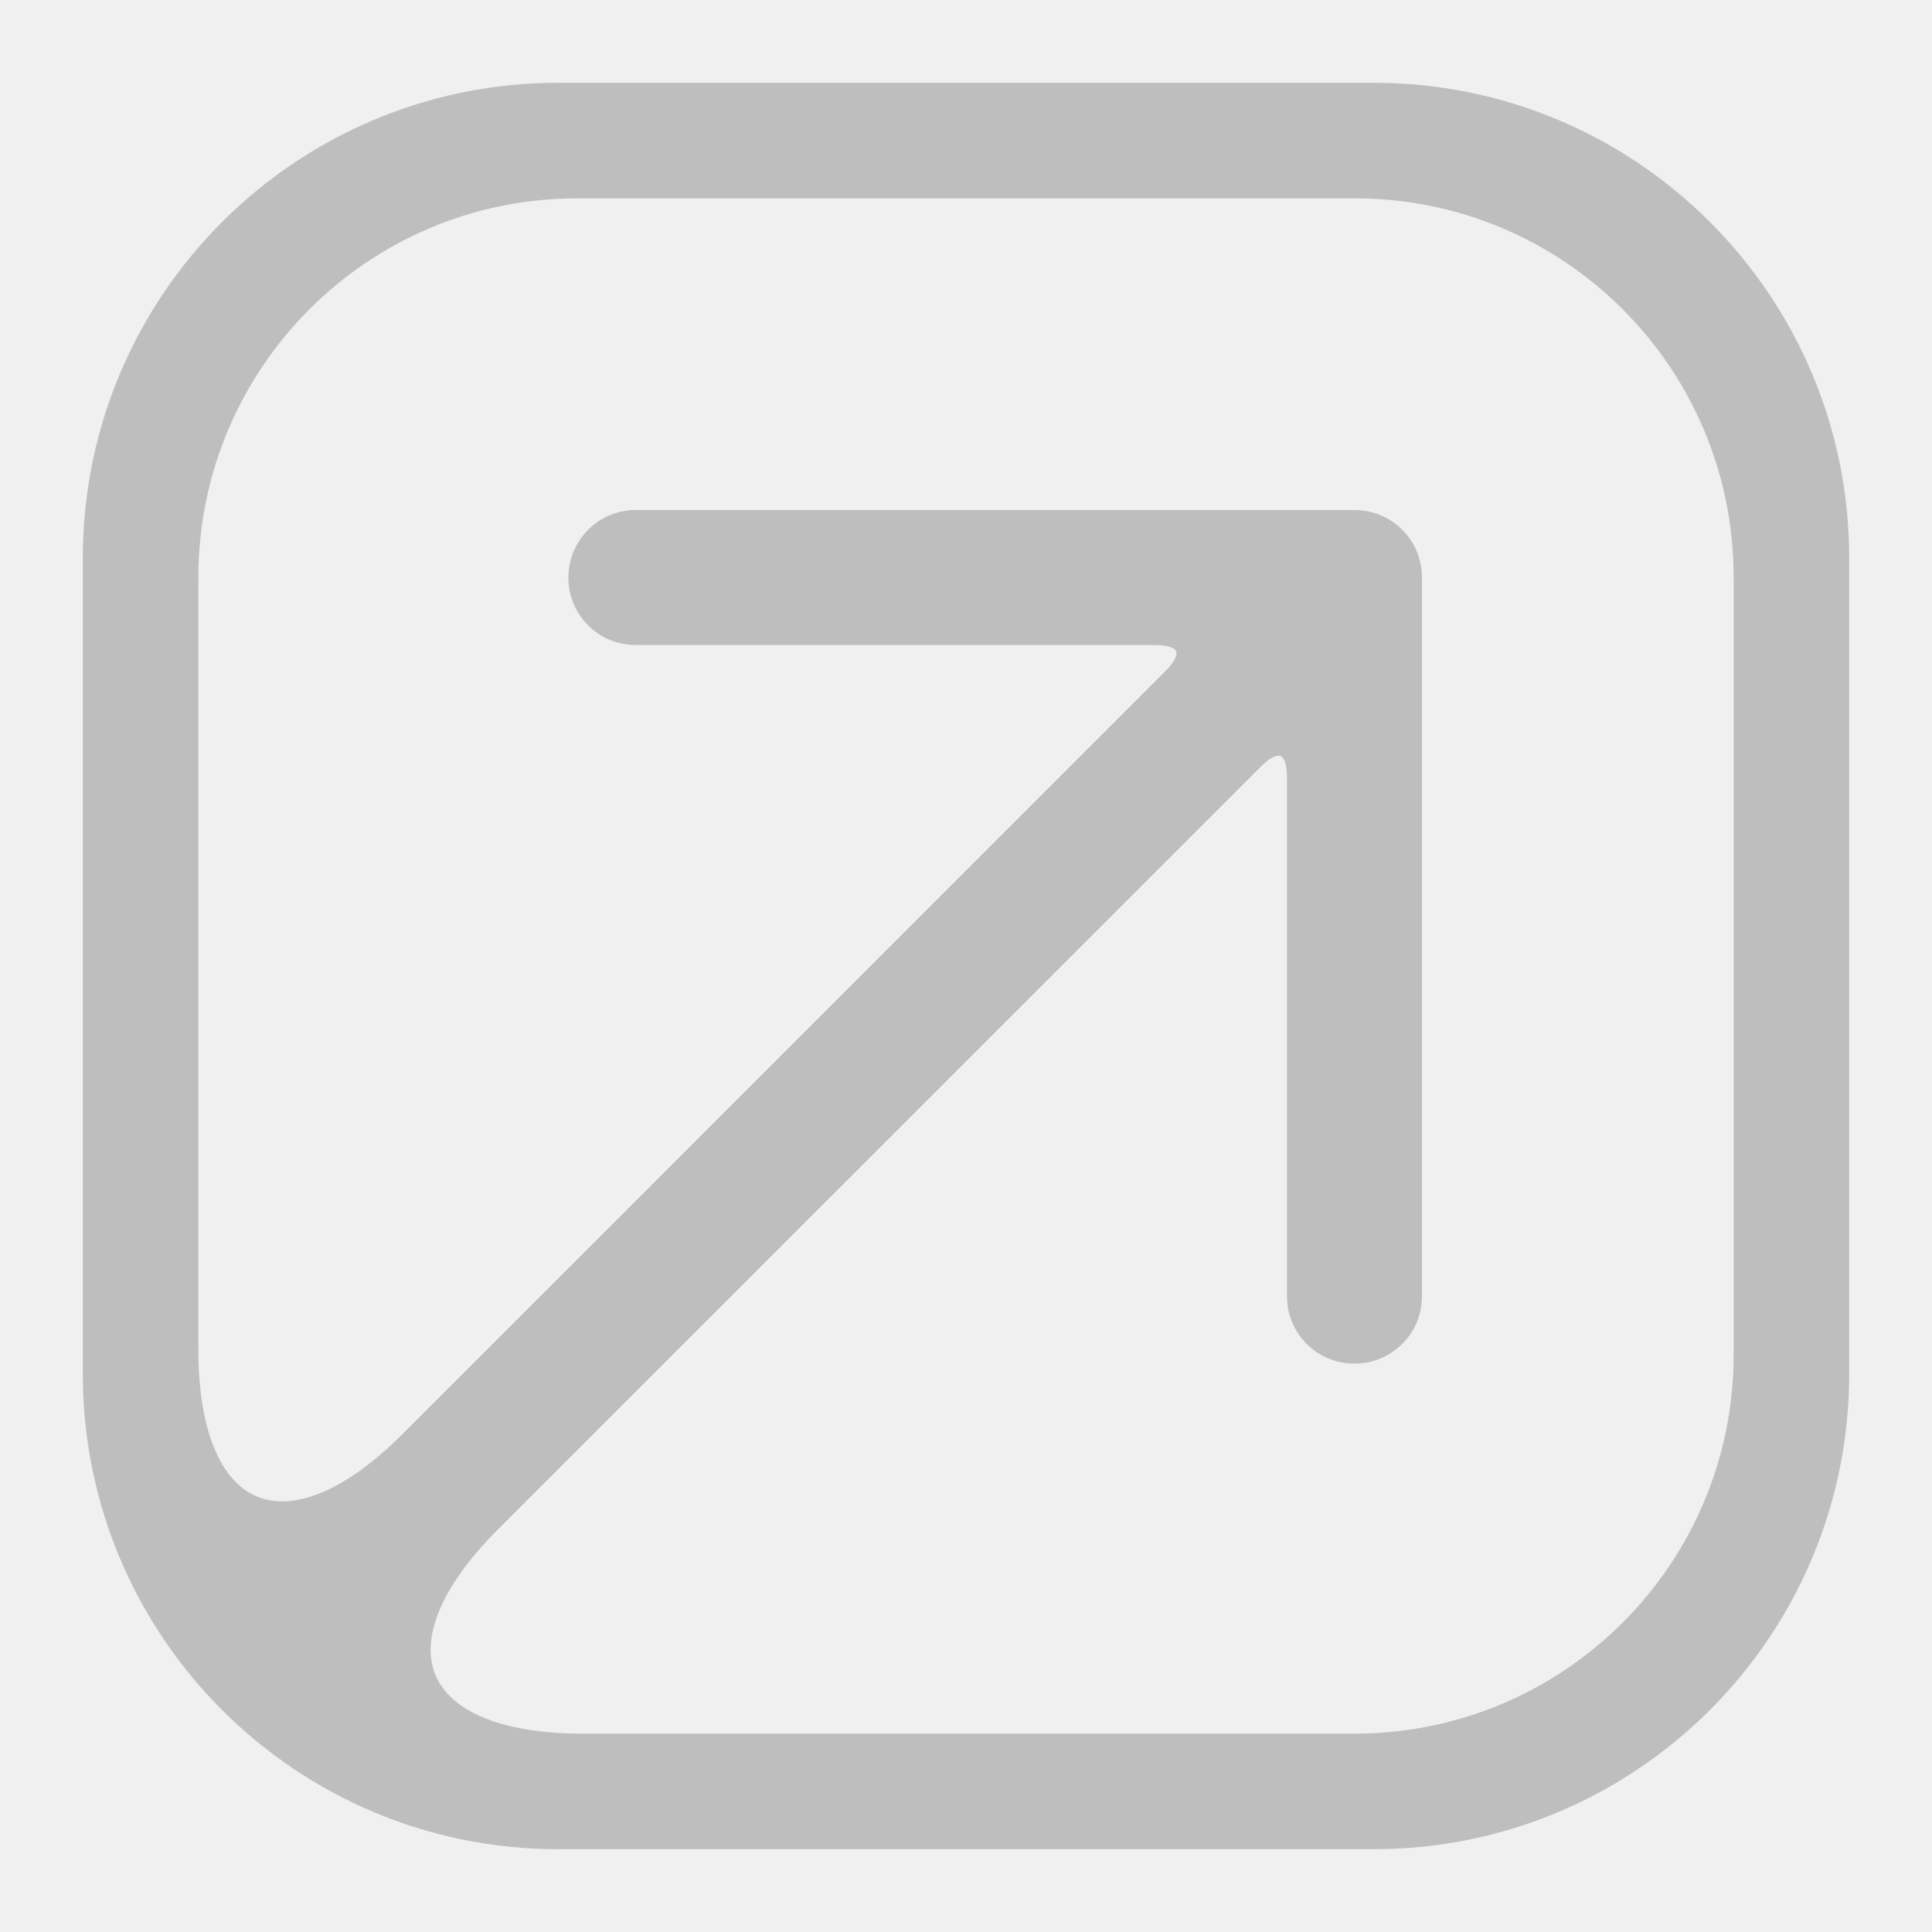
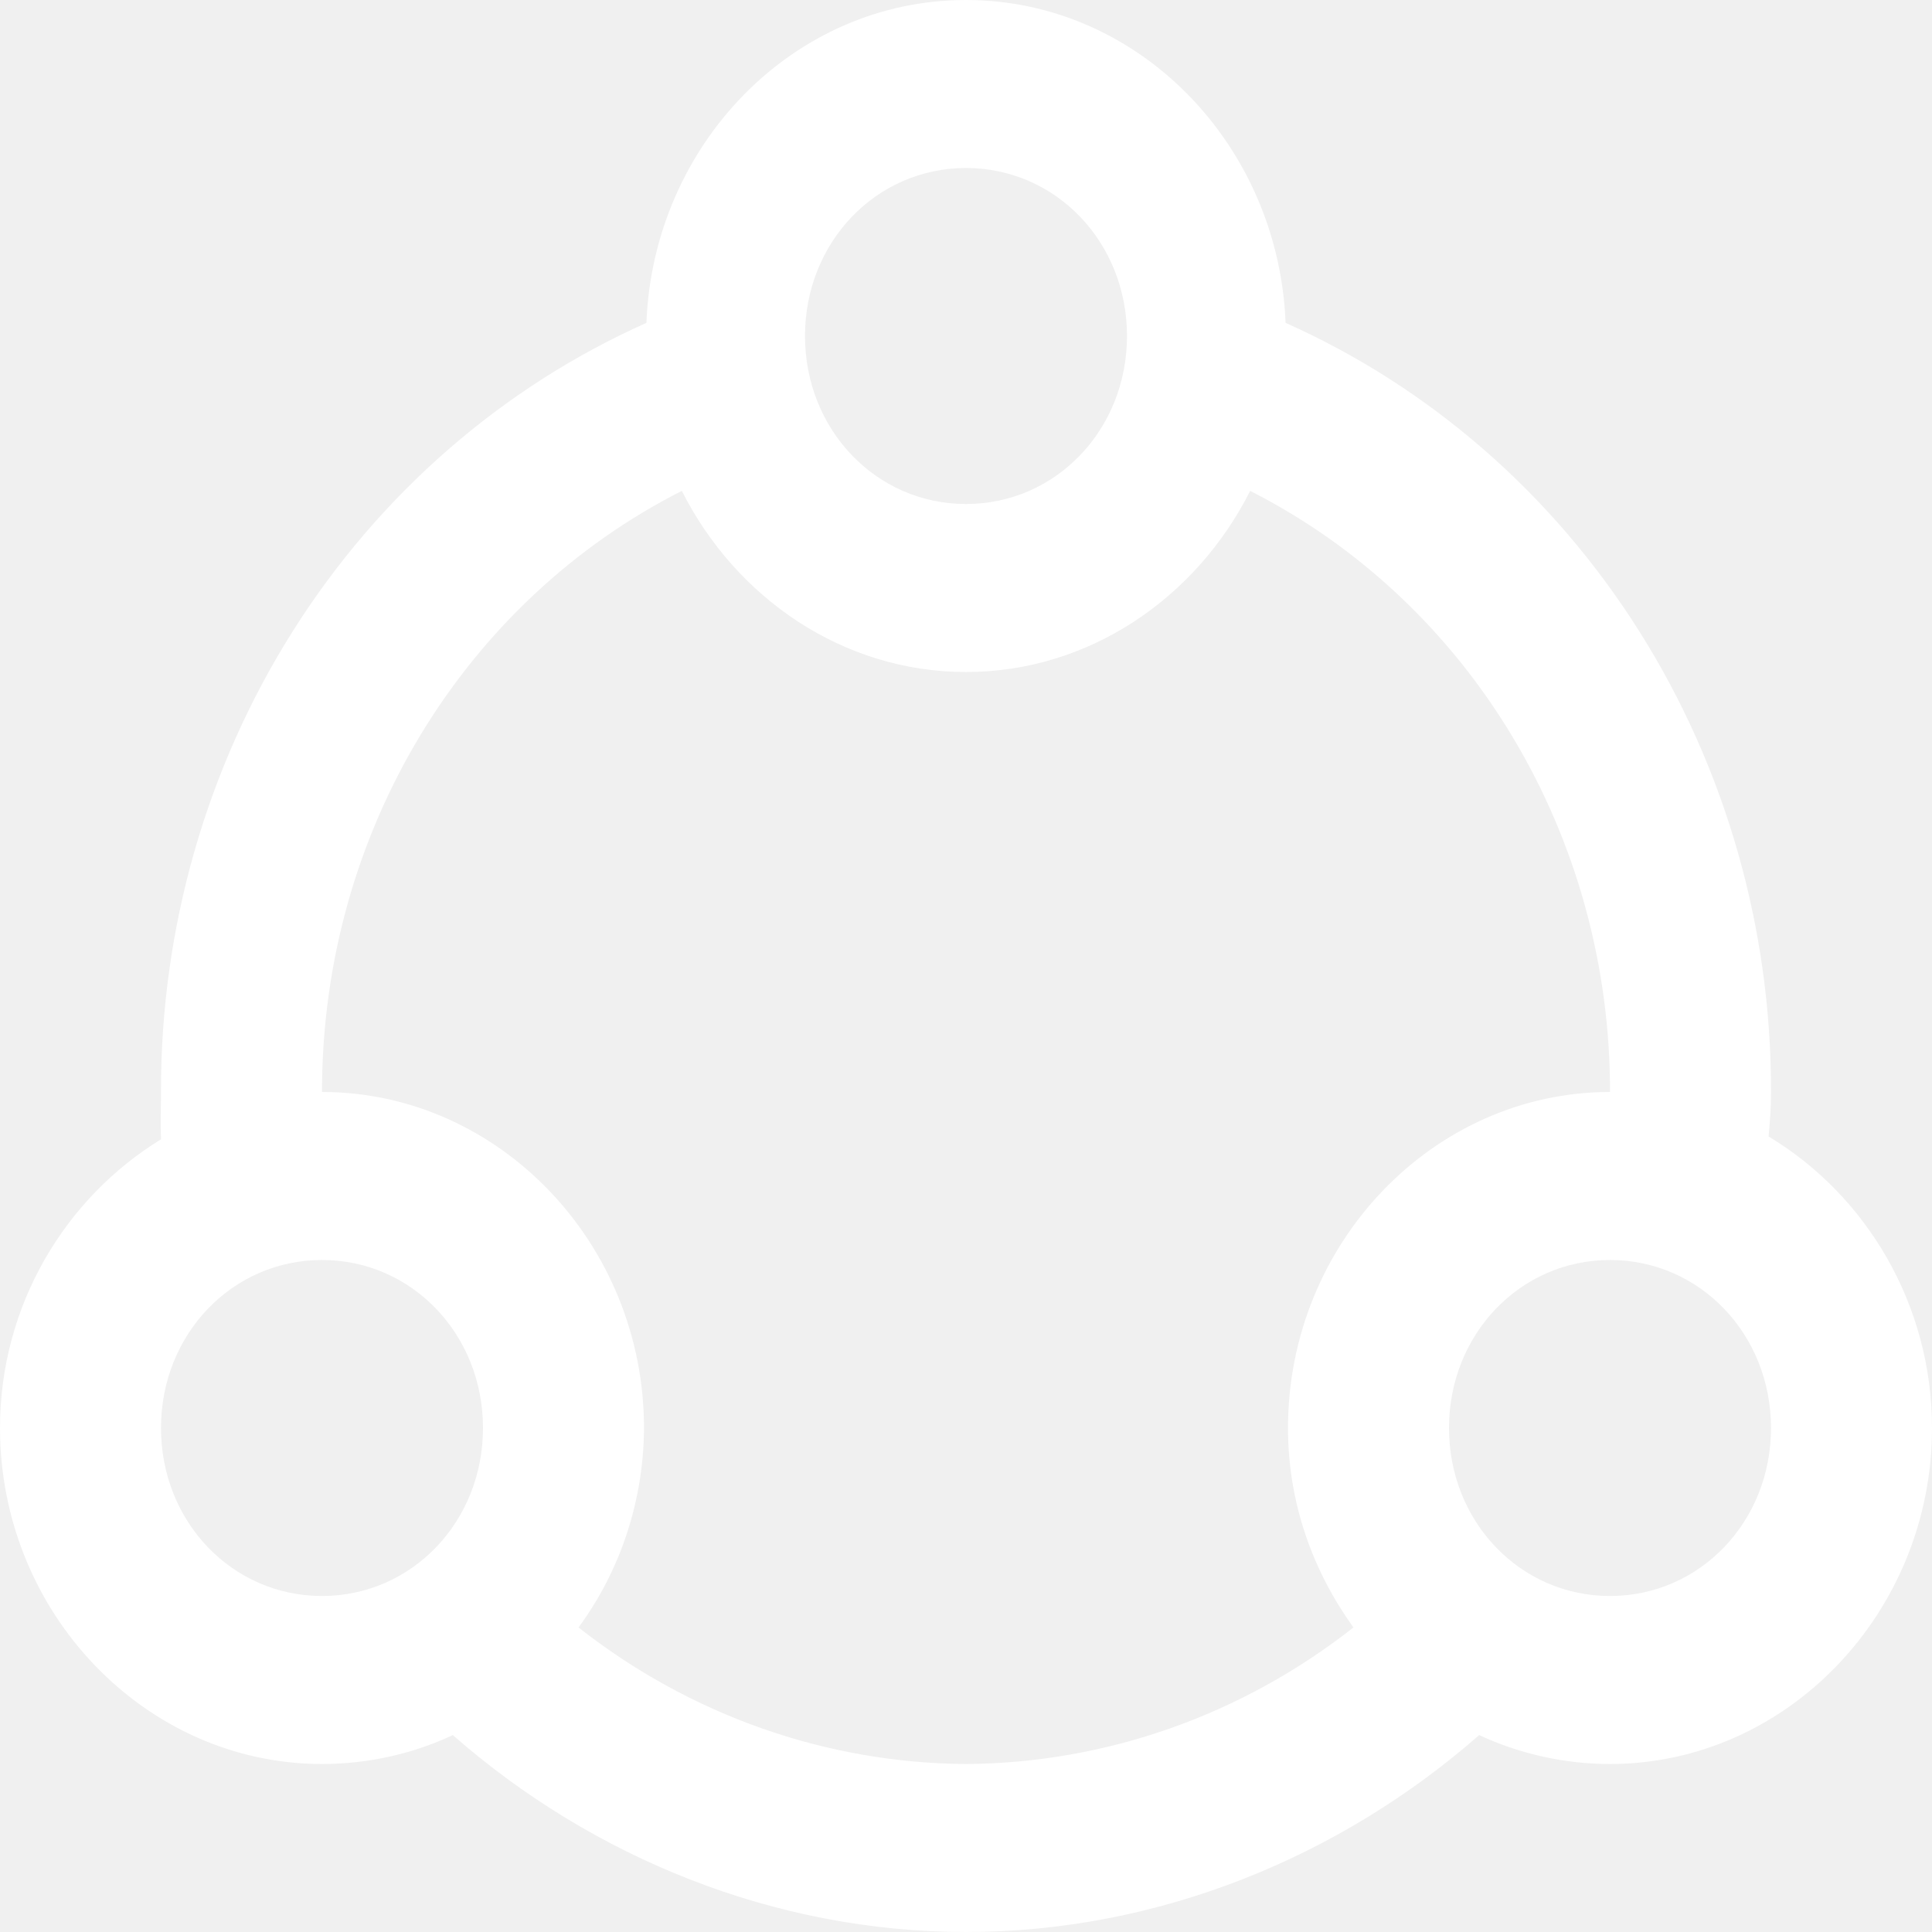
- <svg xmlns="http://www.w3.org/2000/svg" width="21" height="21" viewBox="0 0 21 21" fill="none">
-   <path d="M6.067 0.95C3.241 0.95 0.95 3.241 0.95 6.067V14.933C0.95 17.759 3.241 20.05 6.067 20.05H14.933C17.759 20.05 20.05 17.759 20.05 14.933V6.067C20.05 3.241 17.759 0.95 14.933 0.95H6.067ZM6.333 18.894C5.401 18.894 4.854 18.627 4.687 18.226C4.52 17.824 4.718 17.248 5.376 16.59L13.674 8.293C13.795 8.171 13.886 8.15 13.938 8.171C13.989 8.191 14.039 8.268 14.039 8.439V14.09C14.039 14.47 14.345 14.772 14.722 14.772C15.102 14.772 15.406 14.467 15.406 14.091V6.276C15.406 5.898 15.101 5.594 14.724 5.594H6.909C6.532 5.594 6.228 5.901 6.228 6.278C6.228 6.658 6.533 6.961 6.91 6.961H12.561C12.645 6.961 12.709 6.973 12.753 6.992C12.798 7.011 12.821 7.036 12.831 7.062C12.841 7.087 12.841 7.122 12.823 7.167C12.804 7.213 12.767 7.267 12.707 7.326L4.41 15.624C3.751 16.282 3.176 16.48 2.774 16.313C2.372 16.146 2.106 15.597 2.106 14.667V6.279C2.106 3.973 3.972 2.106 6.274 2.106H14.726C17.029 2.106 18.894 3.972 18.894 6.274V14.726C18.894 17.029 17.026 18.894 14.722 18.894H6.333Z" fill="#BEBEBE" stroke="#BEBEBE" stroke-width="0.1" />
+ <svg xmlns="http://www.w3.org/2000/svg" width="24" height="24" viewBox="0 0 24 24" fill="none">
+   <path d="M12 0C9.856 0 8.116 1.795 8.03 4.011C6.237 4.81 4.709 6.142 3.637 7.841C2.565 9.54 1.995 11.531 2 13.565C2 13.743 1.992 13.941 2 14.153C0.815 14.879 0 16.21 0 17.739C0 20.032 1.803 21.913 4 21.913C4.575 21.913 5.13 21.786 5.625 21.554C7.358 23.073 9.618 24 12 24C14.382 24 16.642 23.073 18.375 21.554C18.887 21.791 19.44 21.913 20 21.913C22.197 21.913 24 20.032 24 17.739C24 16.195 23.175 14.841 21.97 14.118C21.985 13.951 22 13.784 22 13.565C22.005 11.531 21.435 9.54 20.363 7.841C19.291 6.142 17.763 4.81 15.97 4.011C15.883 1.795 14.143 0 12 0ZM12 2.087C13.116 2.087 14 3.009 14 4.174C14 5.338 13.116 6.261 12 6.261C10.884 6.261 10 5.338 10 4.174C10 3.009 10.884 2.087 12 2.087ZM8.47 6.098C9.14 7.427 10.47 8.348 12 8.348C13.53 8.348 14.86 7.427 15.53 6.098C16.872 6.779 18.004 7.84 18.794 9.161C19.585 10.482 20.003 12.008 20 13.565C17.803 13.565 16 15.447 16 17.739C16 18.673 16.31 19.519 16.813 20.217C15.425 21.308 13.737 21.902 12 21.913C10.263 21.902 8.575 21.308 7.187 20.217C7.71 19.506 7.996 18.636 8 17.739C8 15.447 6.197 13.565 4 13.565C4 10.31 5.79 7.455 8.47 6.098ZM4 15.652C5.116 15.652 6 16.575 6 17.739C6 18.904 5.116 19.826 4 19.826C2.884 19.826 2 18.904 2 17.739C2 16.575 2.884 15.652 4 15.652ZM20 15.652C21.116 15.652 22 16.575 22 17.739C22 18.904 21.116 19.826 20 19.826C18.884 19.826 18 18.904 18 17.739C18 16.575 18.884 15.652 20 15.652Z" fill="white" />
</svg>
